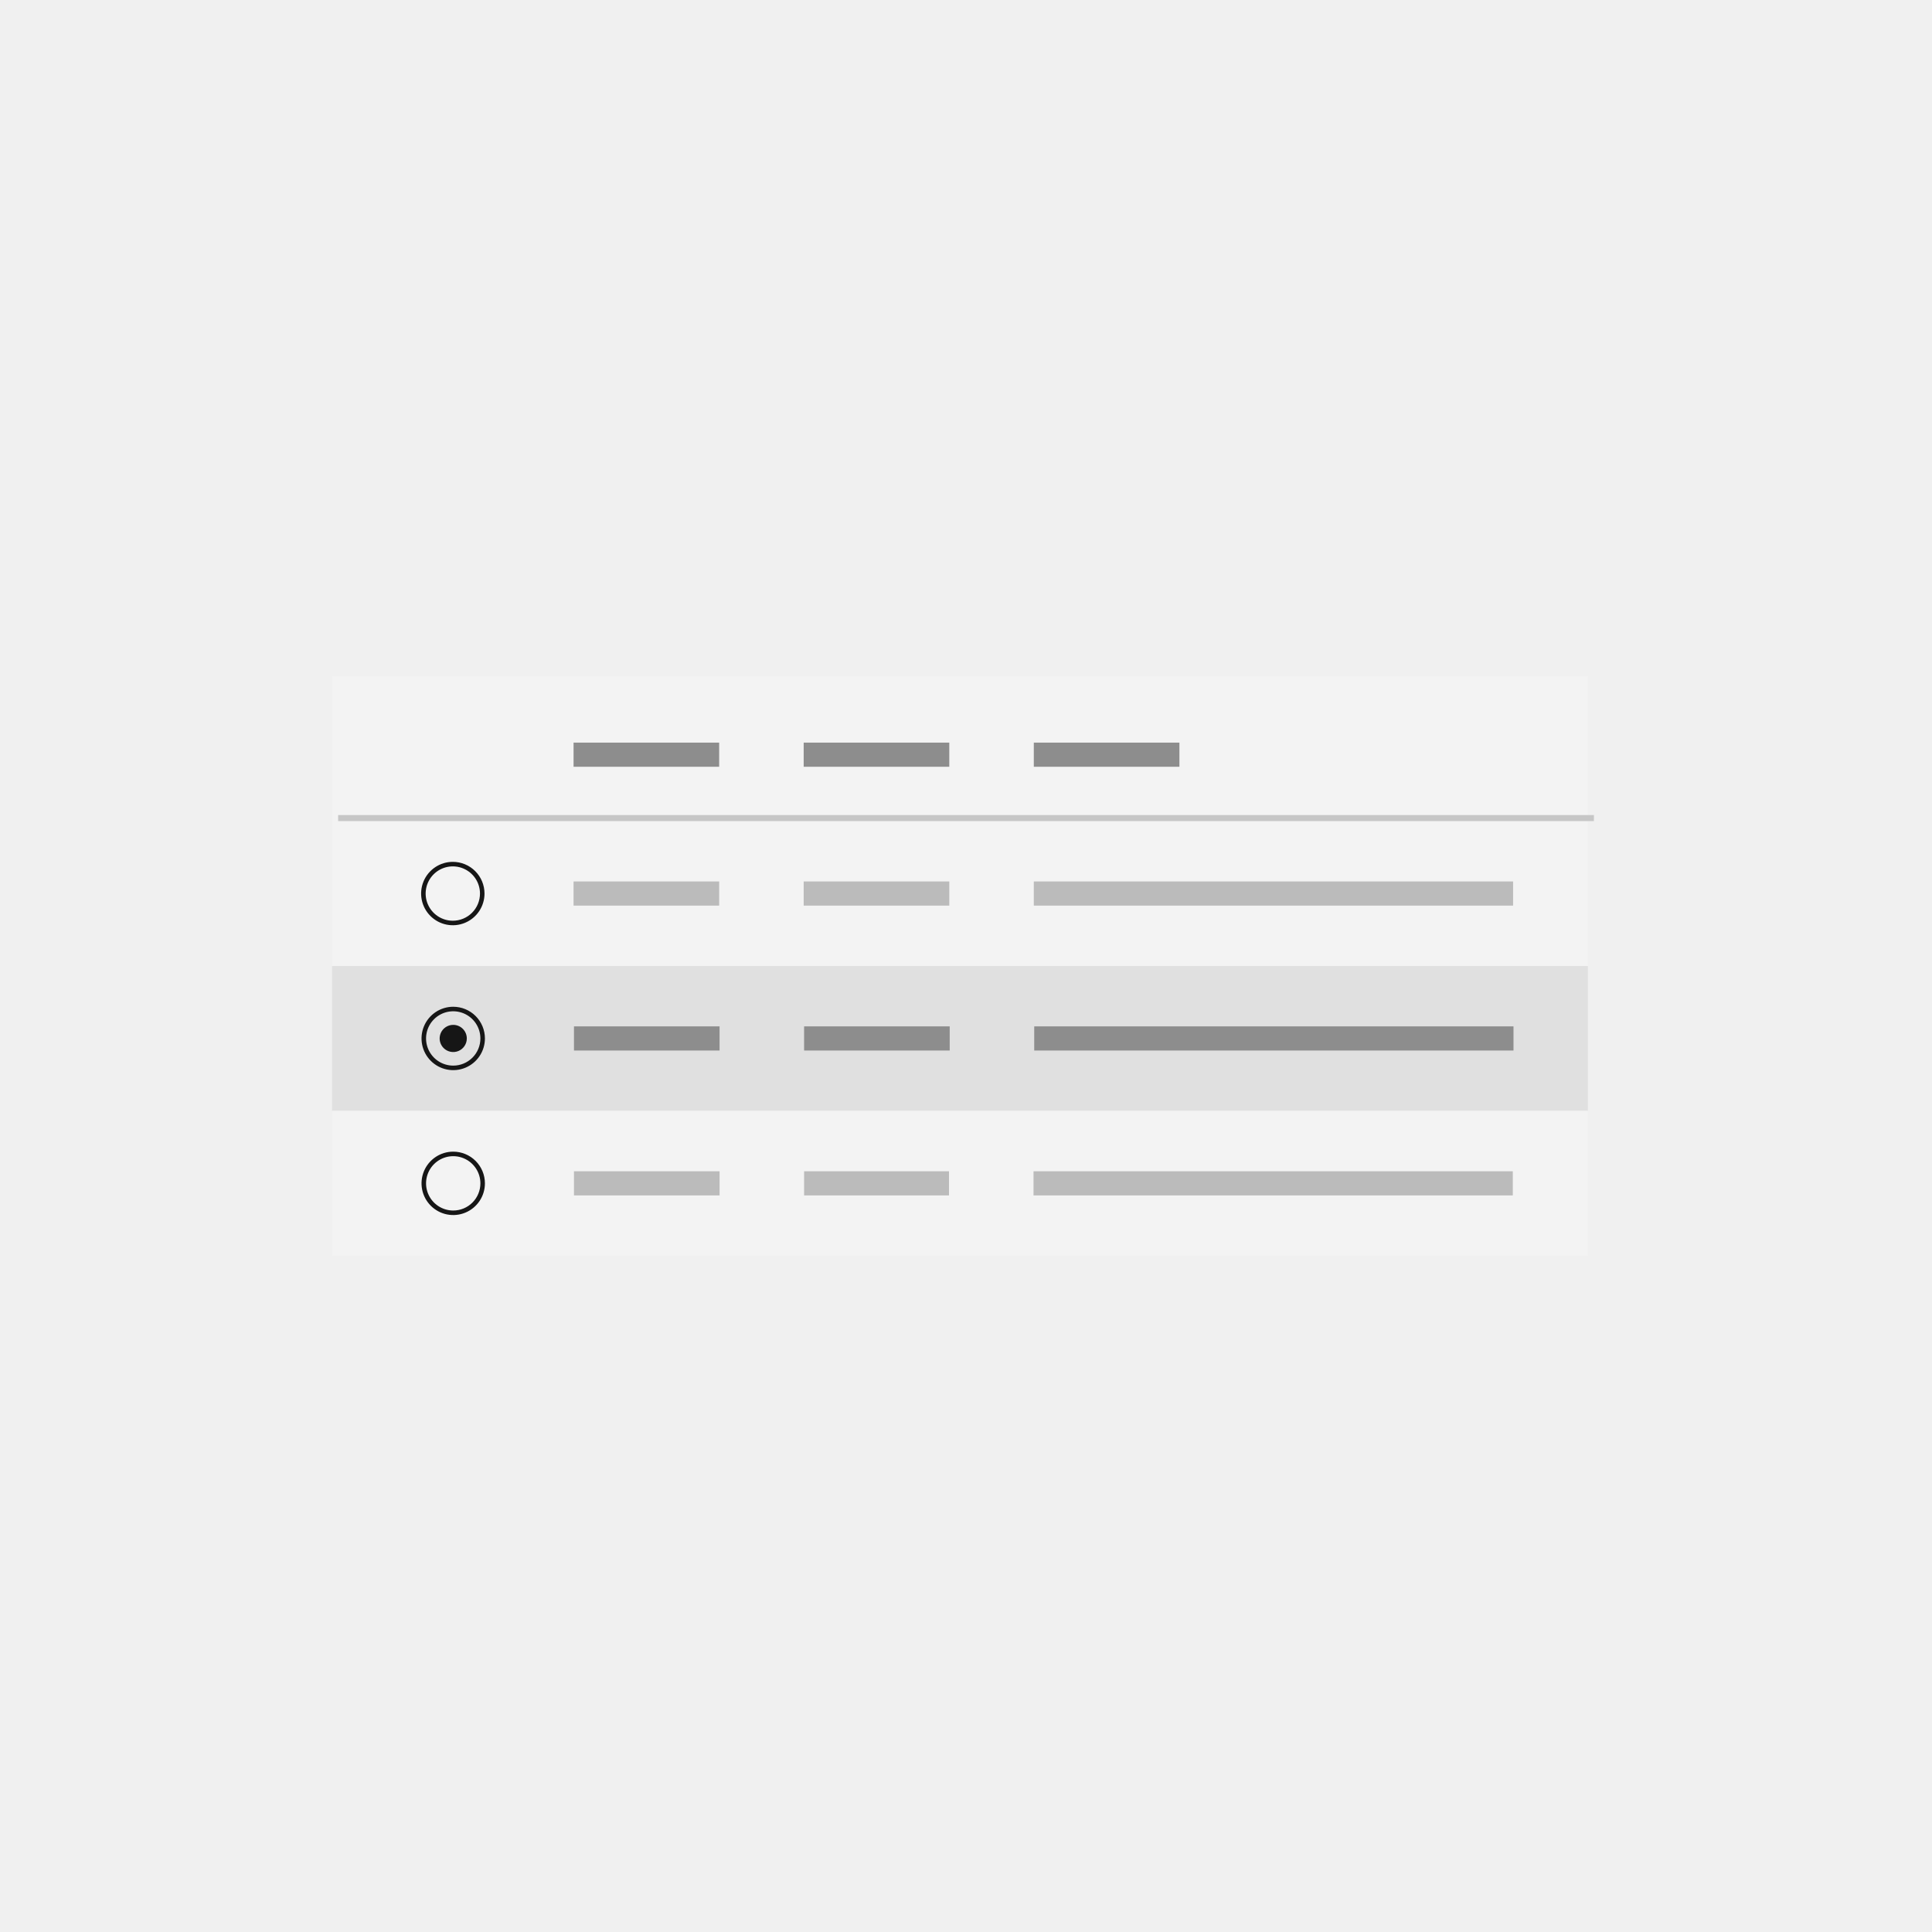
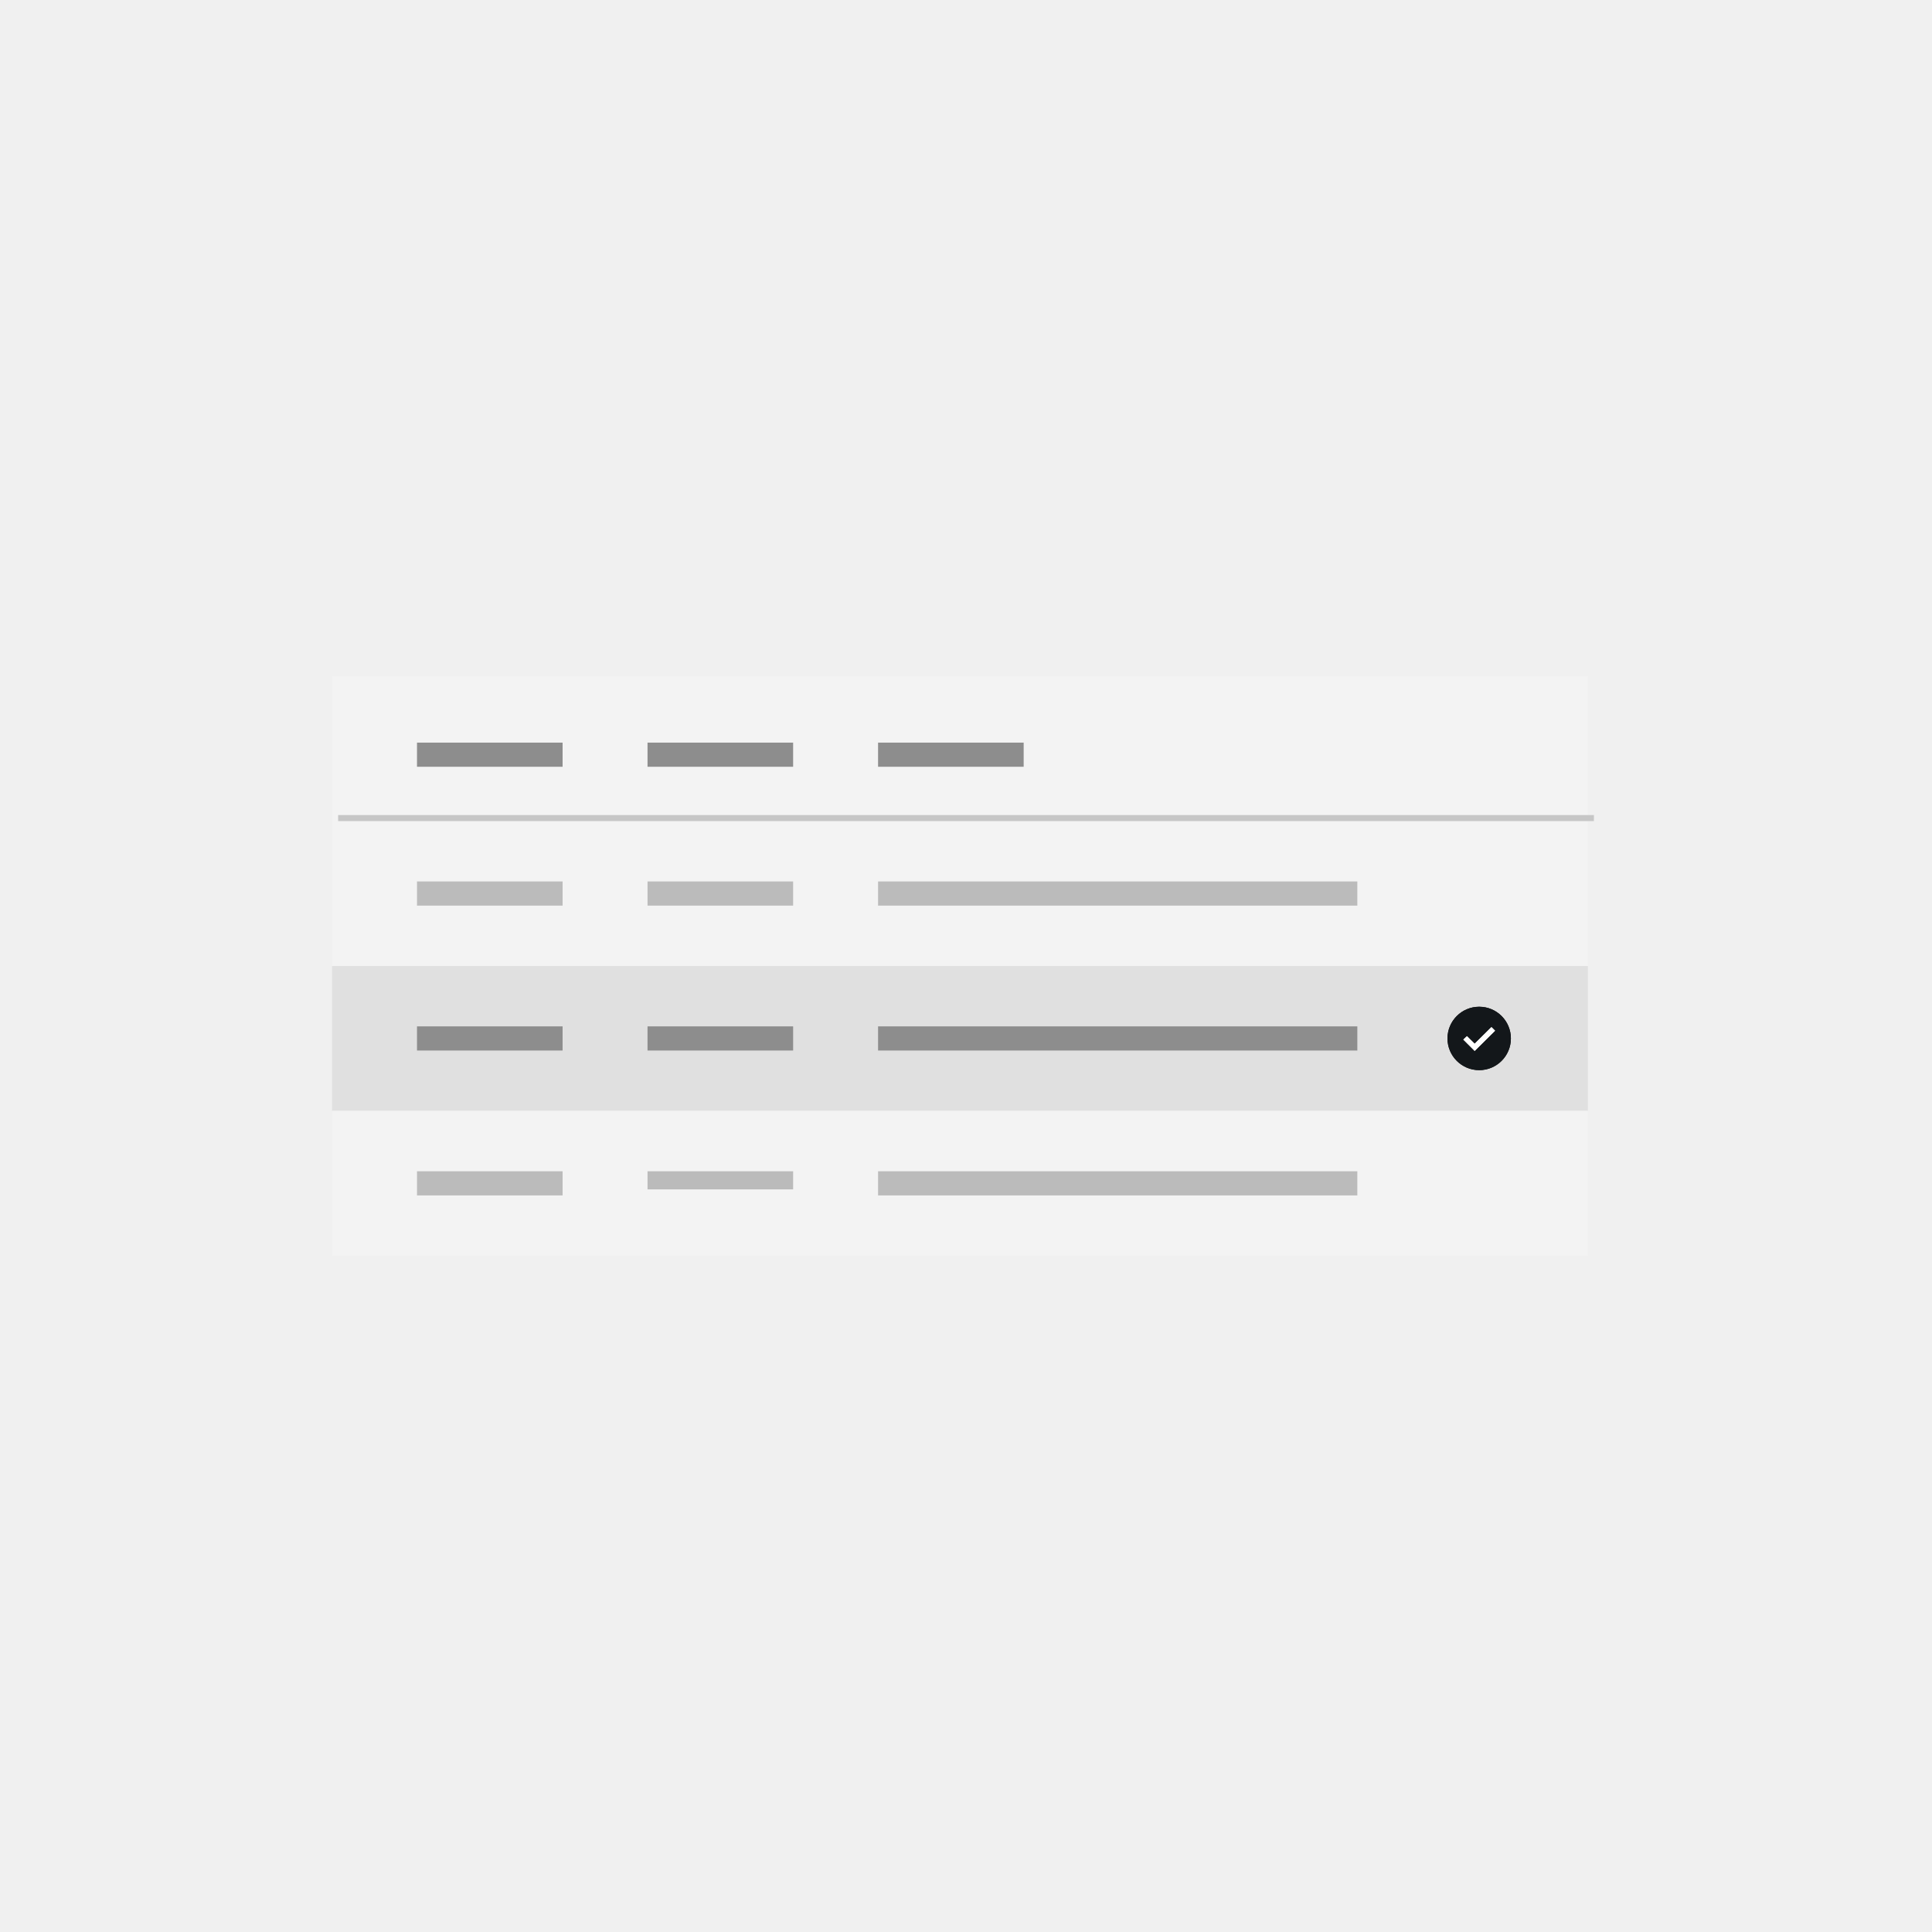
<svg xmlns="http://www.w3.org/2000/svg" width="320" height="320" viewBox="0 0 320 320" fill="none">
  <path d="M191.531 127.625V122H190.275V127.625H184.623V128.875H190.275V134.5H191.531V128.875H197.183V127.625H191.531Z" fill="white" />
  <path fill-rule="evenodd" clip-rule="evenodd" d="M55 112H263V136H55V112Z" fill="#F3F3F3" />
  <path fill-rule="evenodd" clip-rule="evenodd" d="M55 136H263V160H55V136Z" fill="#F3F3F3" />
  <path fill-rule="evenodd" clip-rule="evenodd" d="M55 160H263V184H55V160Z" fill="#E0E0E0" />
+   <rect x="69.068" y="170" width="24.116" height="4" fill="#8D8D8D" />
+   <rect x="107.251" y="170" width="24.116" height="4" fill="#8D8D8D" />
+   <rect x="145.435" y="170" width="79.382" height="4" fill="#8D8D8D" />
  <rect x="56.005" y="135" width="207.995" height="1" fill="#C6C6C6" />
  <path fill-rule="evenodd" clip-rule="evenodd" d="M55 184H263V208H55V184Z" fill="#F3F3F3" />
-   <rect x="95" y="123" width="24.116" height="4" fill="#8D8D8D" />
-   <rect x="133.116" y="123" width="24.116" height="4" fill="#8D8D8D" />
-   <rect x="171.232" y="123" width="24.116" height="4" fill="#8D8D8D" />
-   <g clip-path="url(#clip0_1536_3910)">
-     <rect width="12" height="12" transform="translate(69 142)" fill="white" fill-opacity="0.01" style="mix-blend-mode:multiply" />
-     <path d="M75 142.75C73.962 142.75 72.947 143.058 72.083 143.635C71.22 144.212 70.547 145.032 70.15 145.991C69.752 146.95 69.648 148.006 69.851 149.024C70.053 150.043 70.553 150.978 71.288 151.712C72.022 152.447 72.957 152.947 73.976 153.149C74.994 153.352 76.05 153.248 77.009 152.85C77.968 152.453 78.788 151.78 79.365 150.917C79.942 150.053 80.25 149.038 80.25 148C80.25 146.608 79.697 145.272 78.712 144.288C77.728 143.303 76.392 142.75 75 142.75V142.75ZM75 152.5C74.11 152.5 73.24 152.236 72.5 151.742C71.76 151.247 71.183 150.544 70.843 149.722C70.502 148.9 70.413 147.995 70.587 147.122C70.76 146.249 71.189 145.447 71.818 144.818C72.447 144.189 73.249 143.76 74.122 143.586C74.995 143.413 75.9 143.502 76.722 143.843C77.544 144.183 78.247 144.76 78.742 145.5C79.236 146.24 79.5 147.11 79.5 148C79.5 149.193 79.026 150.338 78.182 151.182C77.338 152.026 76.194 152.5 75 152.5Z" fill="#161616" />
+   <rect x="69.068" y="123" width="24.116" height="4" fill="#8D8D8D" />
+   <rect opacity="0.75" x="69.068" y="146" width="24.116" height="4" fill="#A8A8A8" />
+   <rect opacity="0.75" x="69.068" y="194" width="24.116" height="4" fill="#A8A8A8" />
+   <rect x="107.251" y="123" width="24.116" height="4" fill="#8D8D8D" />
+   <rect opacity="0.75" x="107.251" y="146" width="24.116" height="4" fill="#A8A8A8" />
+   <rect opacity="0.75" x="107.251" y="194" width="24.116" height="3" fill="#A8A8A8" />
+   <rect x="145.435" y="123" width="24.116" height="4" fill="#8D8D8D" />
+   <rect opacity="0.75" x="145.435" y="146" width="79.382" height="4" fill="#A8A8A8" />
+   <rect opacity="0.75" x="145.435" y="194" width="79.382" height="4" fill="#A8A8A8" />
+   <circle cx="245" cy="172" r="5.25" fill="black" />
+   <mask id="mask0_1501_6723" style="mask-type:luminance" maskUnits="userSpaceOnUse" x="239" y="166" width="12" height="12">
+     <circle cx="245" cy="172" r="5.25" fill="white" />
+   </mask>
+   <g mask="url(#mask0_1501_6723)">
+     <rect width="12" height="12" transform="translate(239 166)" fill="#13171A" />
  </g>
-   <rect opacity="0.75" x="95" y="146" width="24.116" height="4" fill="#A8A8A8" />
-   <rect opacity="0.75" x="133.116" y="146" width="24.116" height="4" fill="#A8A8A8" />
-   <rect opacity="0.75" x="171.232" y="146" width="79.382" height="4" fill="#A8A8A8" />
-   <g clip-path="url(#clip1_1536_3910)">
-     <rect width="12" height="12" transform="translate(69.0679 166)" fill="white" fill-opacity="0.01" style="mix-blend-mode:multiply" />
-     <path d="M75.068 166.75C74.029 166.75 73.014 167.058 72.151 167.635C71.288 168.212 70.615 169.032 70.218 169.991C69.82 170.95 69.716 172.006 69.919 173.024C70.121 174.043 70.621 174.978 71.356 175.712C72.09 176.447 73.025 176.947 74.044 177.149C75.062 177.352 76.118 177.248 77.077 176.85C78.036 176.453 78.856 175.78 79.433 174.917C80.01 174.053 80.318 173.038 80.318 172C80.318 170.608 79.765 169.272 78.78 168.288C77.796 167.303 76.46 166.75 75.068 166.75ZM75.068 176.5C74.178 176.5 73.308 176.236 72.568 175.742C71.828 175.247 71.251 174.544 70.91 173.722C70.57 172.9 70.481 171.995 70.654 171.122C70.828 170.249 71.257 169.447 71.886 168.818C72.515 168.189 73.317 167.76 74.19 167.586C75.063 167.413 75.968 167.502 76.79 167.843C77.612 168.183 78.315 168.76 78.809 169.5C79.304 170.24 79.568 171.11 79.568 172C79.568 173.193 79.094 174.338 78.25 175.182C77.406 176.026 76.261 176.5 75.068 176.5Z" fill="#161616" />
-     <path d="M75.068 169.75C74.623 169.75 74.188 169.882 73.818 170.129C73.448 170.376 73.159 170.728 72.989 171.139C72.819 171.55 72.774 172.002 72.861 172.439C72.948 172.875 73.162 173.276 73.477 173.591C73.792 173.906 74.192 174.12 74.629 174.207C75.065 174.294 75.518 174.249 75.929 174.079C76.34 173.908 76.691 173.62 76.939 173.25C77.186 172.88 77.318 172.445 77.318 172C77.318 171.403 77.081 170.831 76.659 170.409C76.237 169.987 75.665 169.75 75.068 169.75Z" fill="#161616" />
+   <path d="M244.25 174.063L242.375 172.188L242.971 171.625L244.25 172.881L247.029 170.125L247.625 170.718L244.25 174.063Z" fill="white" />
+   <mask id="mask1_1501_6723" style="mask-type:luminance" maskUnits="userSpaceOnUse" x="242" y="170" width="6" height="5">
+     <path d="M244.25 174.063L242.375 172.188L242.971 171.625L244.25 172.881L247.029 170.125L247.625 170.718L244.25 174.063Z" fill="white" />
+   </mask>
+   <g mask="url(#mask1_1501_6723)">
+     <rect width="12" height="12" transform="translate(239 166)" fill="white" />
  </g>
-   <rect x="95.068" y="170" width="24.116" height="4" fill="#8D8D8D" />
-   <rect x="133.184" y="170" width="24.116" height="4" fill="#8D8D8D" />
-   <rect x="171.3" y="170" width="79.382" height="4" fill="#8D8D8D" />
-   <g clip-path="url(#clip2_1536_3910)">
-     <rect width="12" height="12" transform="translate(69.0679 190)" fill="white" fill-opacity="0.01" style="mix-blend-mode:multiply" />
-     <path d="M75.068 190.75C74.029 190.75 73.014 191.058 72.151 191.635C71.288 192.212 70.615 193.032 70.218 193.991C69.82 194.95 69.716 196.006 69.919 197.024C70.121 198.043 70.621 198.978 71.356 199.712C72.09 200.447 73.025 200.947 74.044 201.149C75.062 201.352 76.118 201.248 77.077 200.85C78.036 200.453 78.856 199.78 79.433 198.917C80.01 198.053 80.318 197.038 80.318 196C80.318 194.608 79.765 193.272 78.78 192.288C77.796 191.303 76.46 190.75 75.068 190.75V190.75ZM75.068 200.5C74.178 200.5 73.308 200.236 72.568 199.742C71.828 199.247 71.251 198.544 70.91 197.722C70.57 196.9 70.481 195.995 70.654 195.122C70.828 194.249 71.257 193.447 71.886 192.818C72.515 192.189 73.317 191.76 74.19 191.586C75.063 191.413 75.968 191.502 76.79 191.843C77.612 192.183 78.315 192.76 78.809 193.5C79.304 194.24 79.568 195.11 79.568 196C79.568 197.193 79.094 198.338 78.25 199.182C77.406 200.026 76.261 200.5 75.068 200.5Z" fill="#161616" />
-   </g>
-   <rect opacity="0.75" x="95.068" y="194" width="24.116" height="4" fill="#A8A8A8" />
-   <rect opacity="0.75" x="133.184" y="194" width="24" height="4" fill="#A8A8A8" />
-   <rect opacity="0.75" x="171.184" y="194" width="79.382" height="4" fill="#A8A8A8" />
-   <defs>
-     <clipPath id="clip0_1536_3910">
-       <rect width="12" height="12" fill="white" transform="translate(69 142)" />
-     </clipPath>
-     <clipPath id="clip1_1536_3910">
-       <rect width="12" height="12" fill="white" transform="translate(69.0679 166)" />
-     </clipPath>
-     <clipPath id="clip2_1536_3910">
-       <rect width="12" height="12" fill="white" transform="translate(69.0679 190)" />
-     </clipPath>
-   </defs>
</svg>
